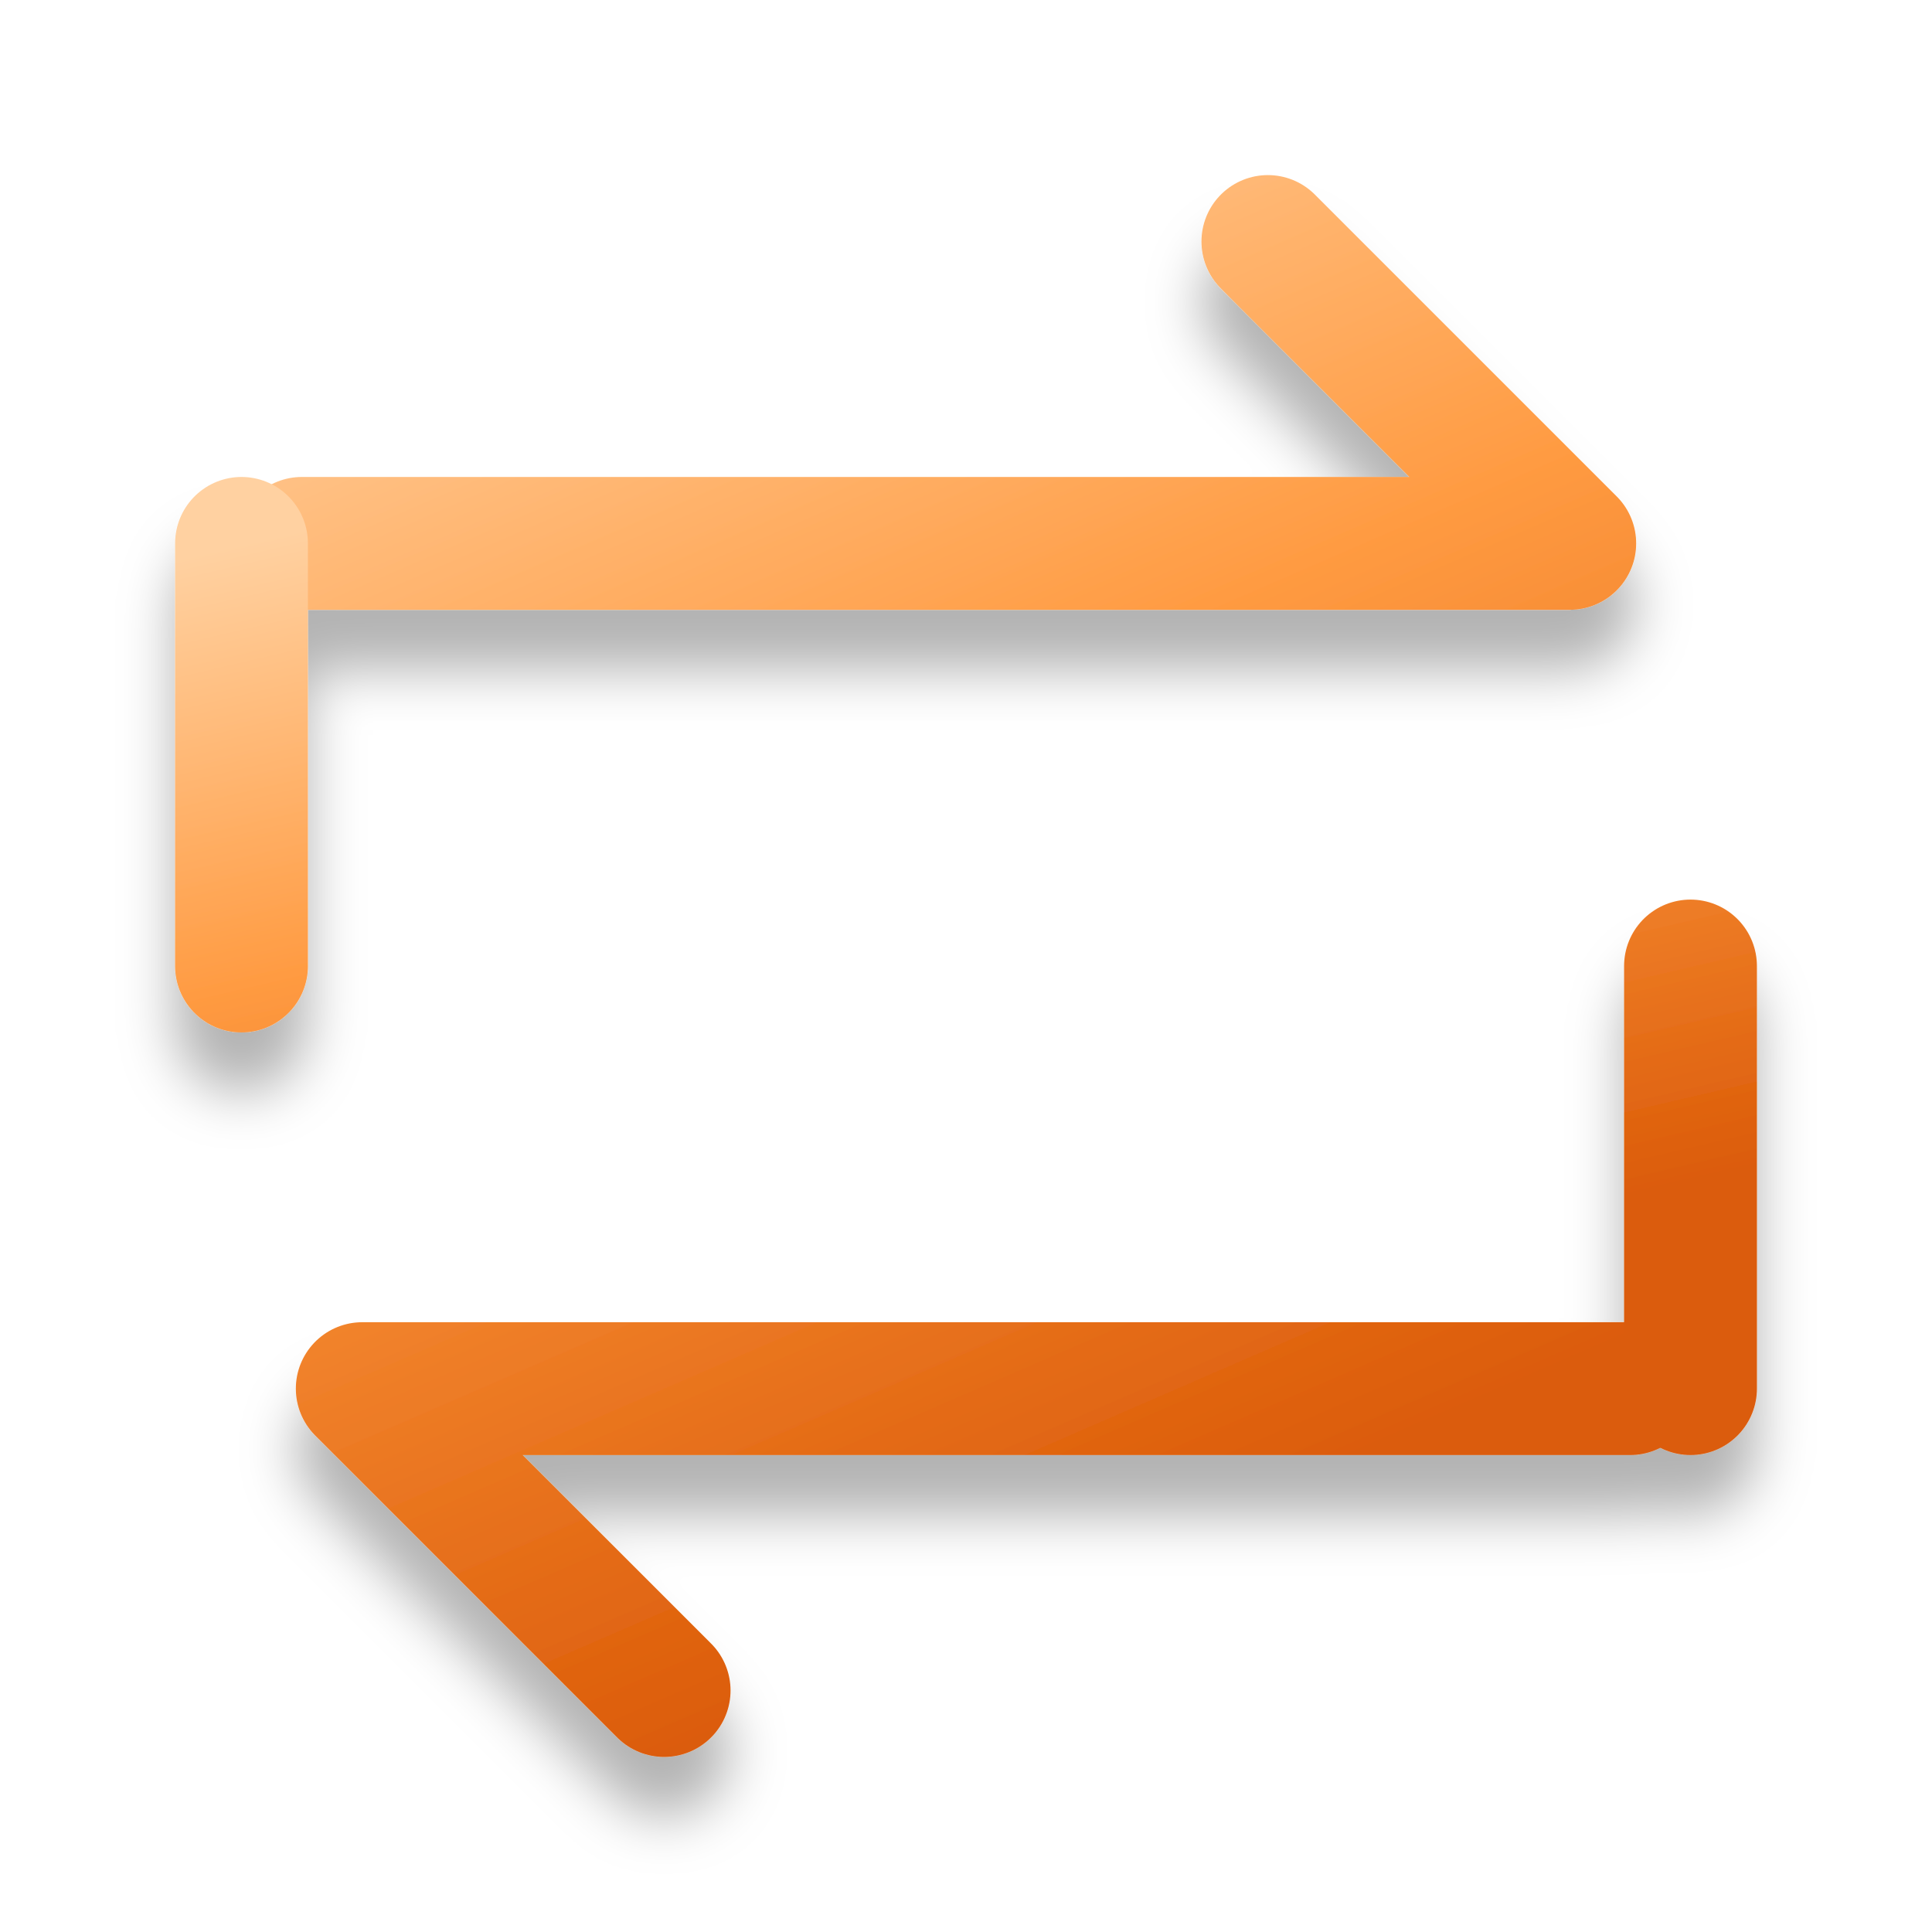
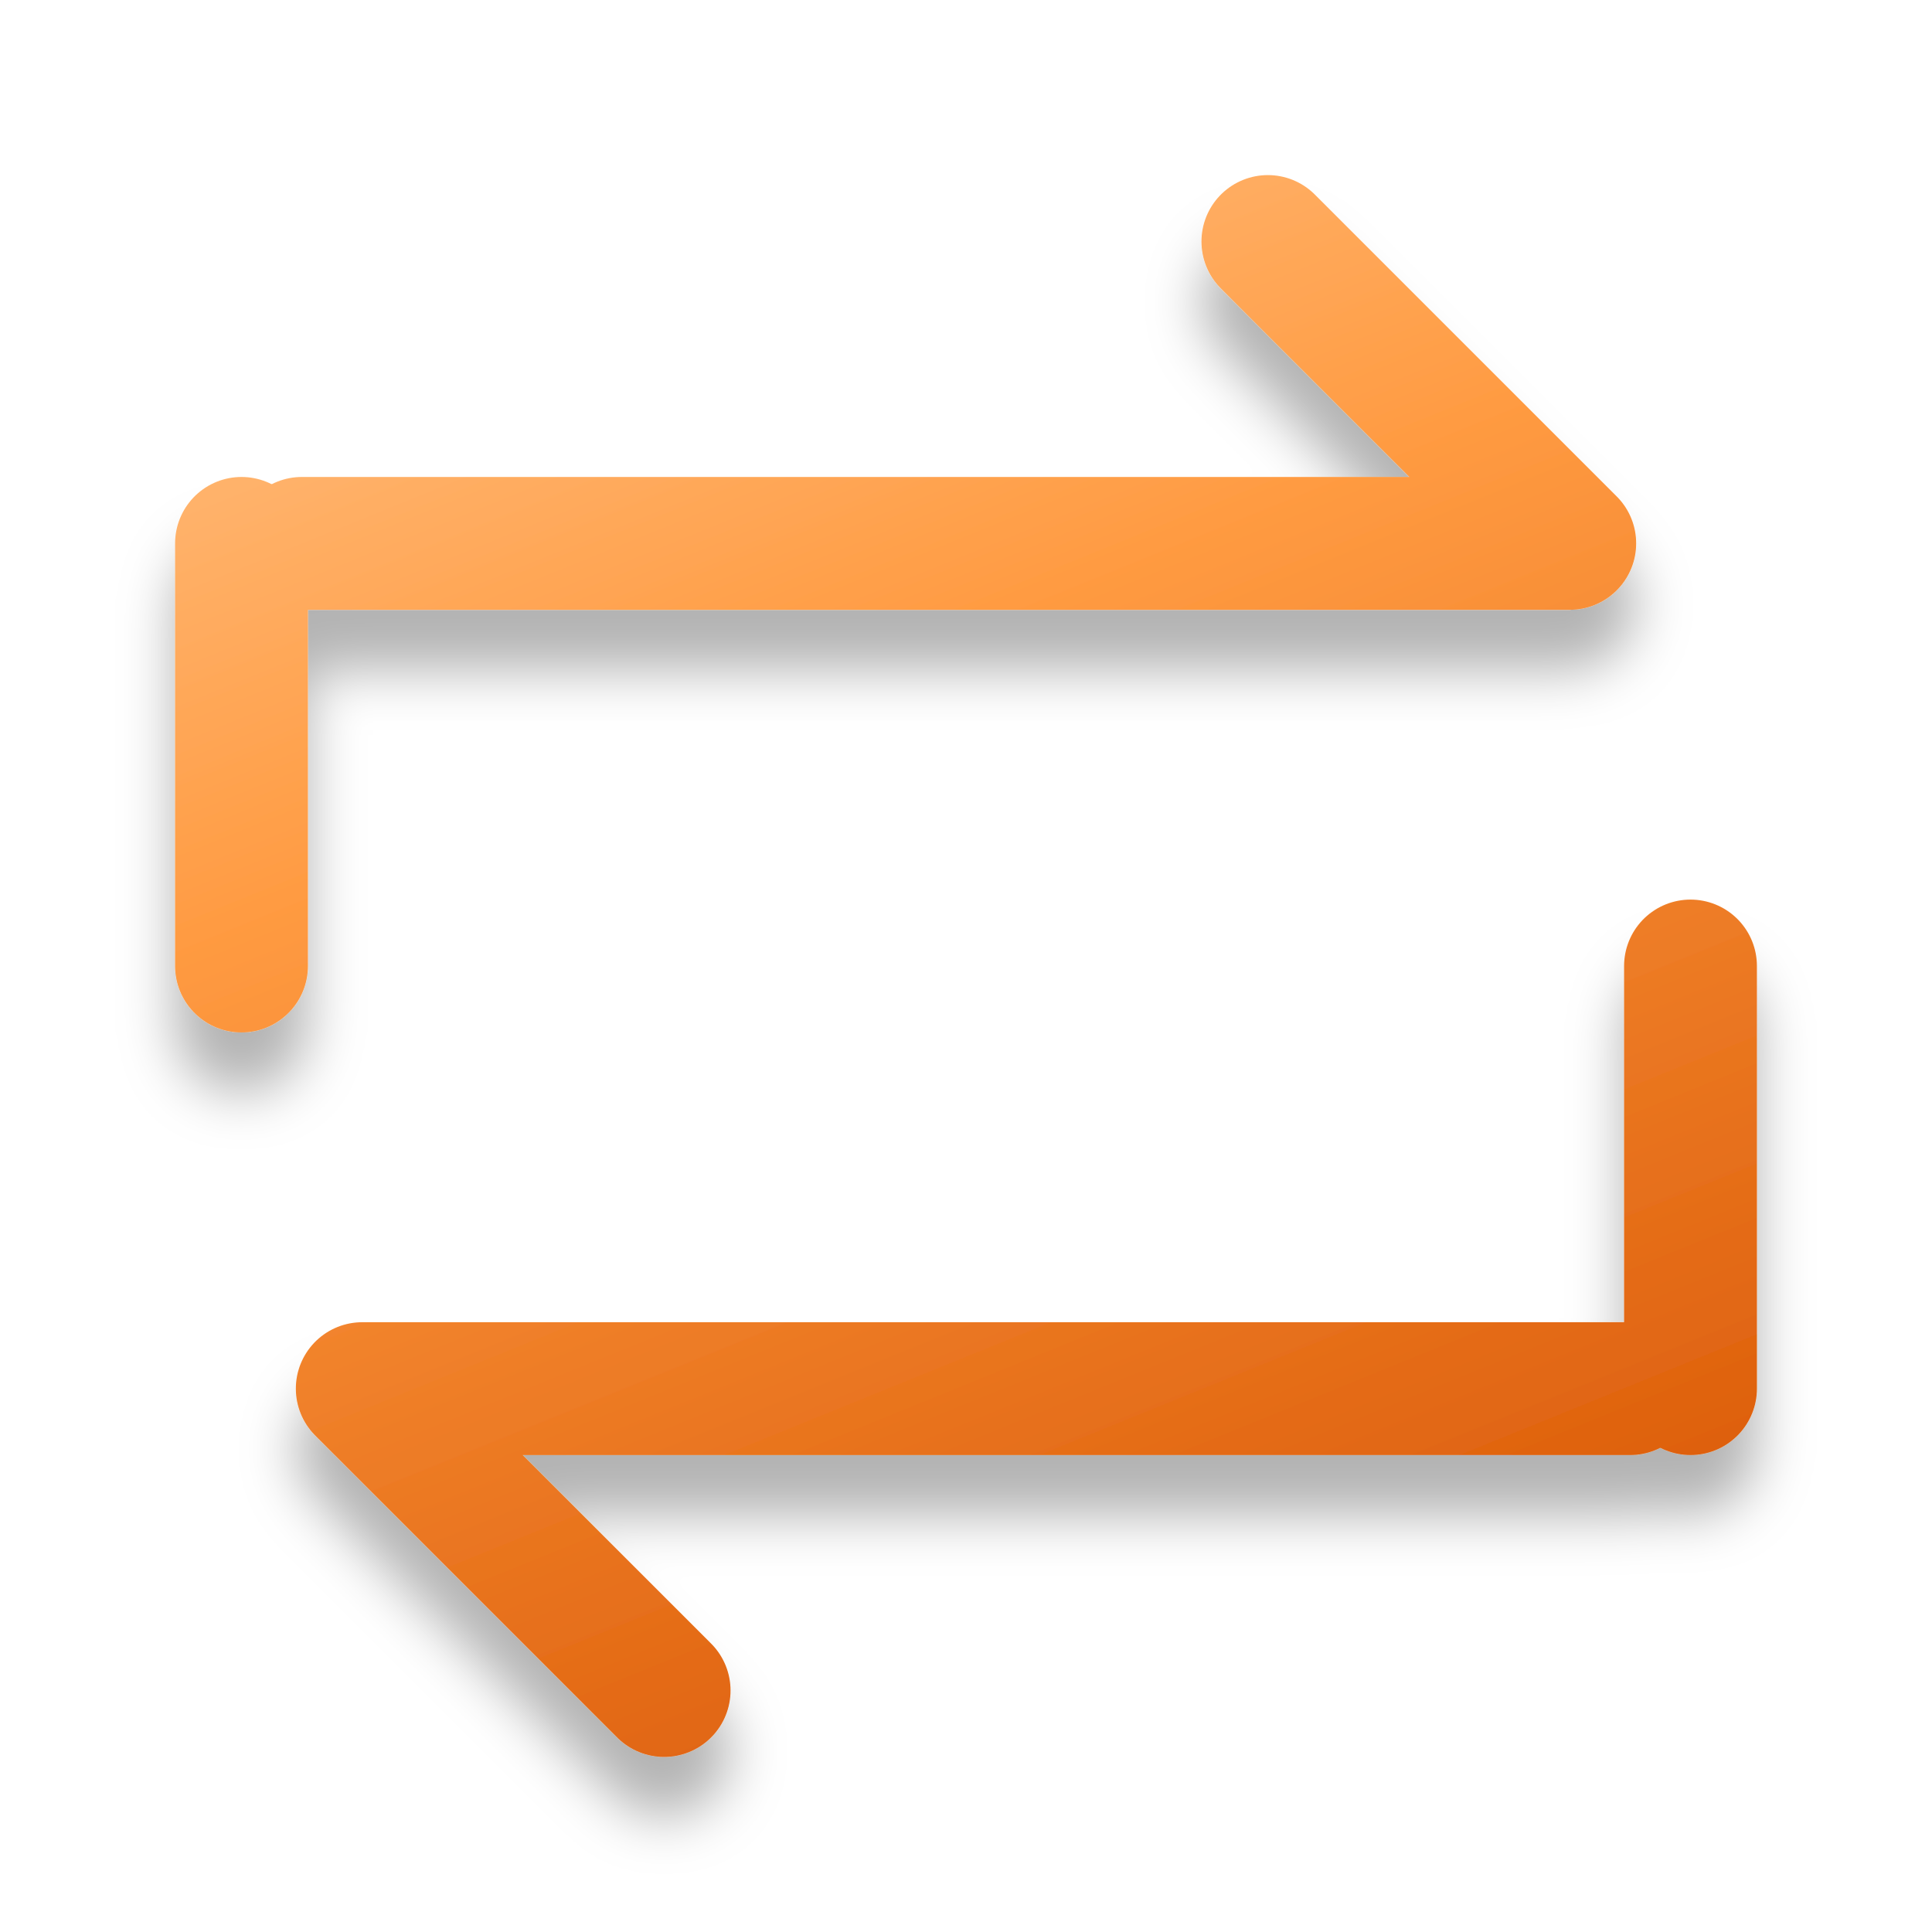
<svg xmlns="http://www.w3.org/2000/svg" width="32" height="32" viewBox="0 0 32 32">
  <defs>
-     <linearGradient id="edge" x1="0" y1="0" x2="0.4" y2="1">
+     <linearGradient id="edge" gradientUnits="userSpaceOnUse" x1="0" y1="0" x2="13" y2="32">
      <stop stop-color="#ffd1a1" />
      <stop offset=".45" stop-color="#ff9b42" />
      <stop offset="1" stop-color="#db5b08" />
    </linearGradient>
    <linearGradient id="orange" x1="0" y1="0" x2=".3" y2="1">
      <stop stop-color="#ffca83" />
      <stop offset=".42" stop-color="#ff922b" />
      <stop offset="1" stop-color="#d74d00" />
    </linearGradient>
    <linearGradient id="body" x1="0" y1="0" x2=".4" y2="1">
      <stop stop-color="#55585e" />
      <stop offset=".48" stop-color="#303339" />
      <stop offset="1" stop-color="#171a1e" />
    </linearGradient>
-     <filter id="shadow" x="-20%" y="-20%" width="150%" height="160%">
+     <filter id="shadow" filterUnits="userSpaceOnUse" x="-3" y="-3" width="38" height="40">
      <feDropShadow dx="0" dy="1" stdDeviation=".45" flood-color="#000000" flood-opacity=".3" />
    </filter>
  </defs>
  <g filter="url(#shadow)" fill="none" stroke="url(#edge)" stroke-width="2.2" stroke-linecap="round" stroke-linejoin="round">
    <path d="M5 9h21l-5-5M27 23H6l5 5" />
    <path d="M4 9v7M28 23v-7" />
  </g>
</svg>
